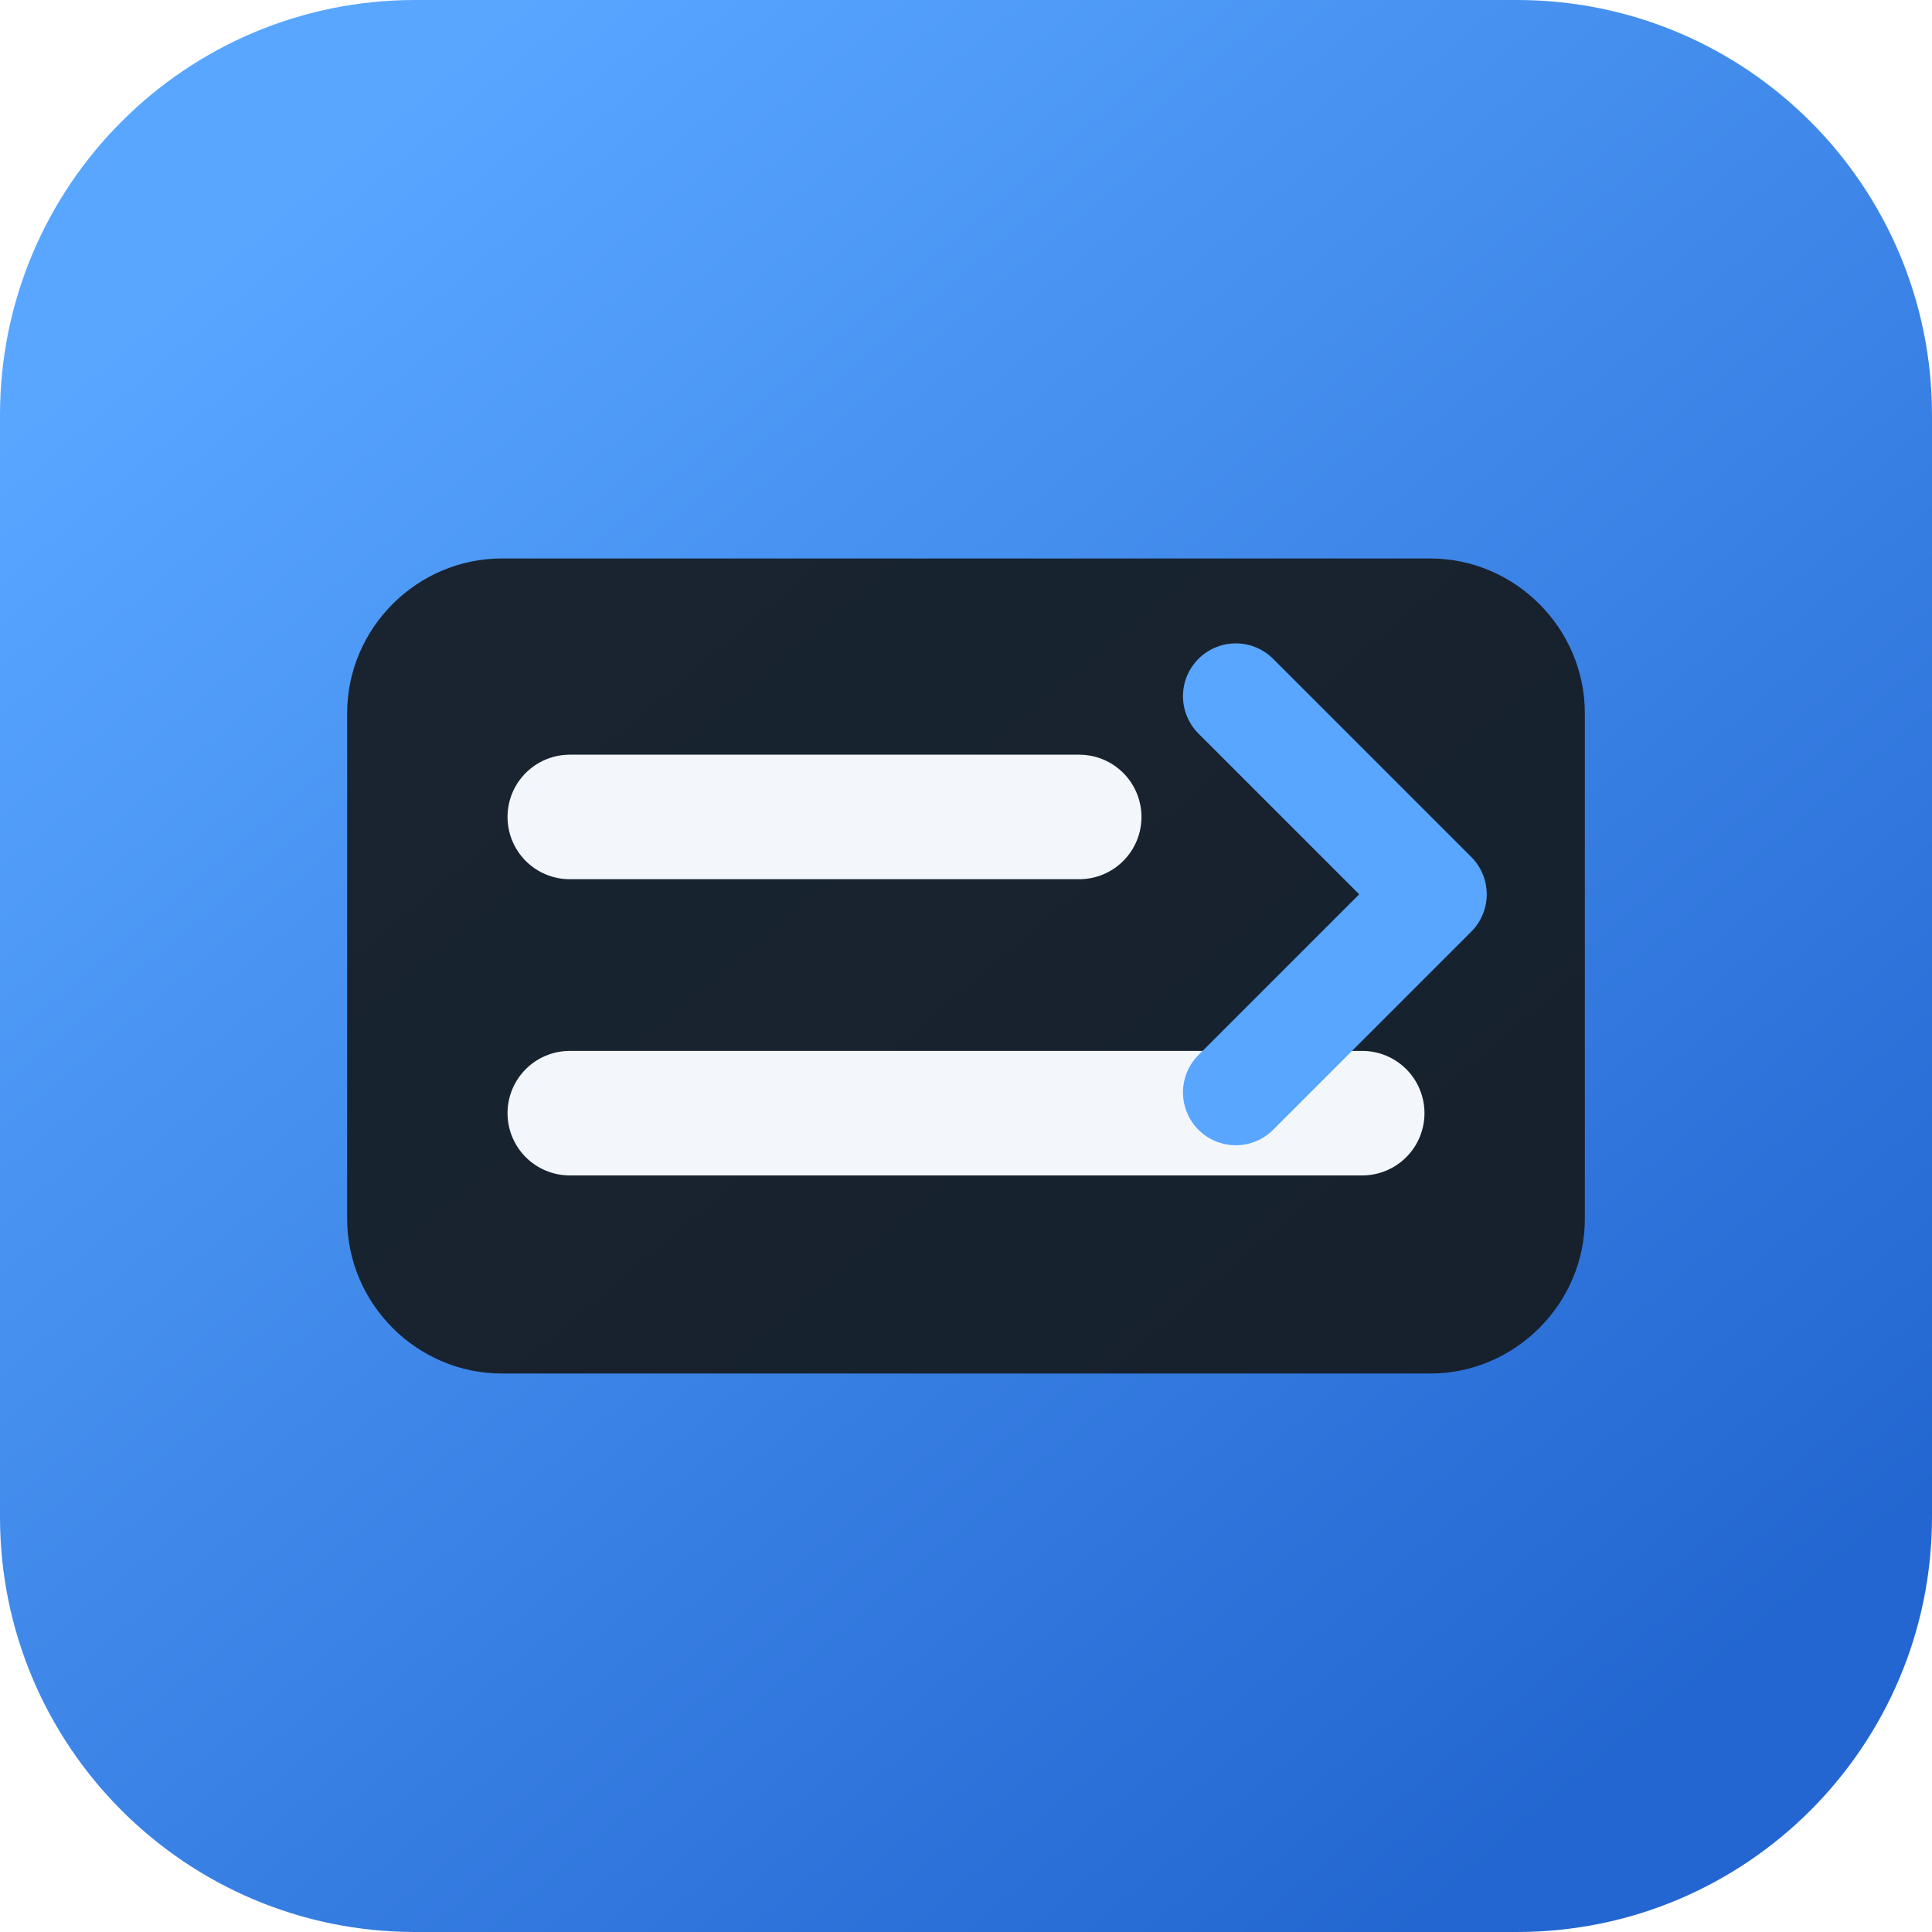
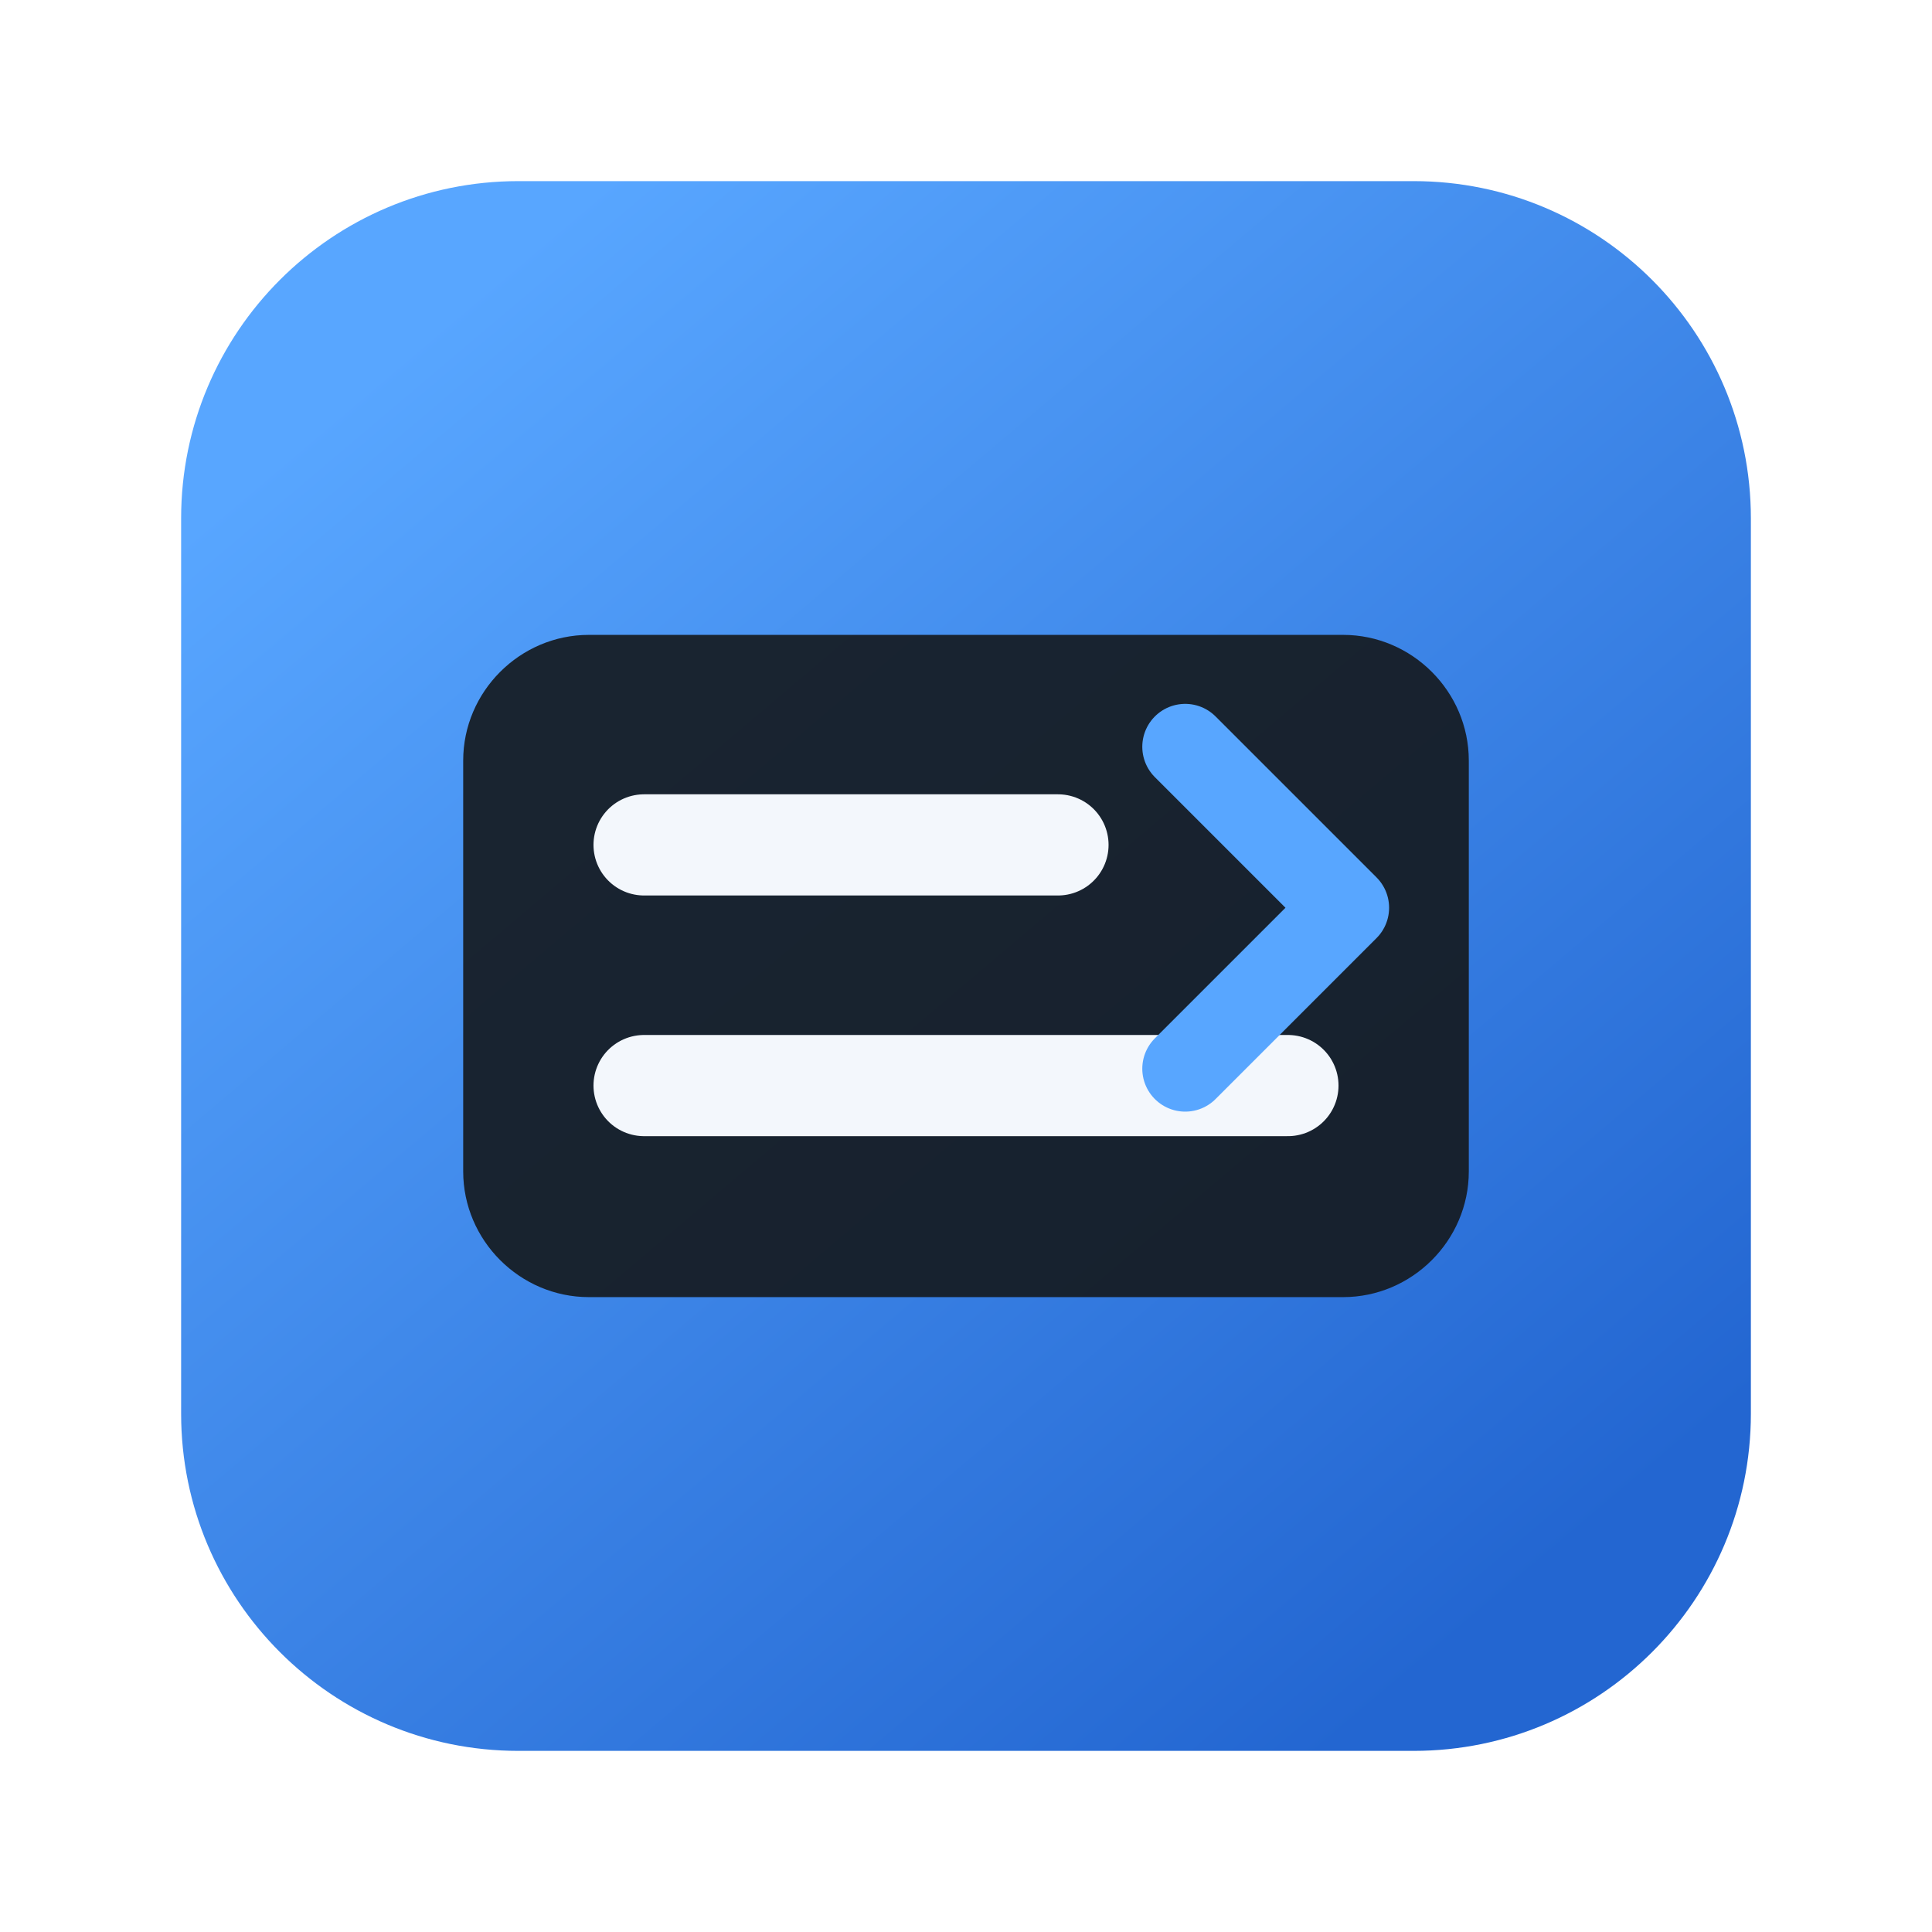
<svg xmlns="http://www.w3.org/2000/svg" viewBox="0 0 1024 1024">
  <defs>
    <linearGradient id="background" x1="160" y1="96" x2="864" y2="928" gradientUnits="userSpaceOnUse">
      <stop stop-color="#58A6FF" />
      <stop offset="1" stop-color="#2366D1" />
    </linearGradient>
  </defs>
-   <rect width="1024" height="1024" rx="220" fill="url(#background)" />
-   <path d="M266 296h492c45 0 82 37 82 82v268c0 45-37 82-82 82H266c-45 0-82-37-82-82V378c0-45 37-82 82-82Z" fill="#151A20" opacity=".92" />
-   <path d="M302 433h270M302 590h420" fill="none" stroke="#F3F7FC" stroke-linecap="round" stroke-width="66" />
-   <path d="m655 369 105 105-105 105" fill="none" stroke="#58A6FF" stroke-linecap="round" stroke-linejoin="round" stroke-width="56" />
+   <g transform="translate(96 96) scale(0.8125)">
+     <rect width="1024" height="1024" rx="220" fill="url(#background)" />
+     <path d="M266 296h492c45 0 82 37 82 82v268c0 45-37 82-82 82H266c-45 0-82-37-82-82V378c0-45 37-82 82-82Z" fill="#151A20" opacity=".92" />
+     <path d="M302 433h270M302 590h420" fill="none" stroke="#F3F7FC" stroke-linecap="round" stroke-width="66" />
+     <path d="m655 369 105 105-105 105" fill="none" stroke="#58A6FF" stroke-linecap="round" stroke-linejoin="round" stroke-width="56" />
+   </g>
</svg>
